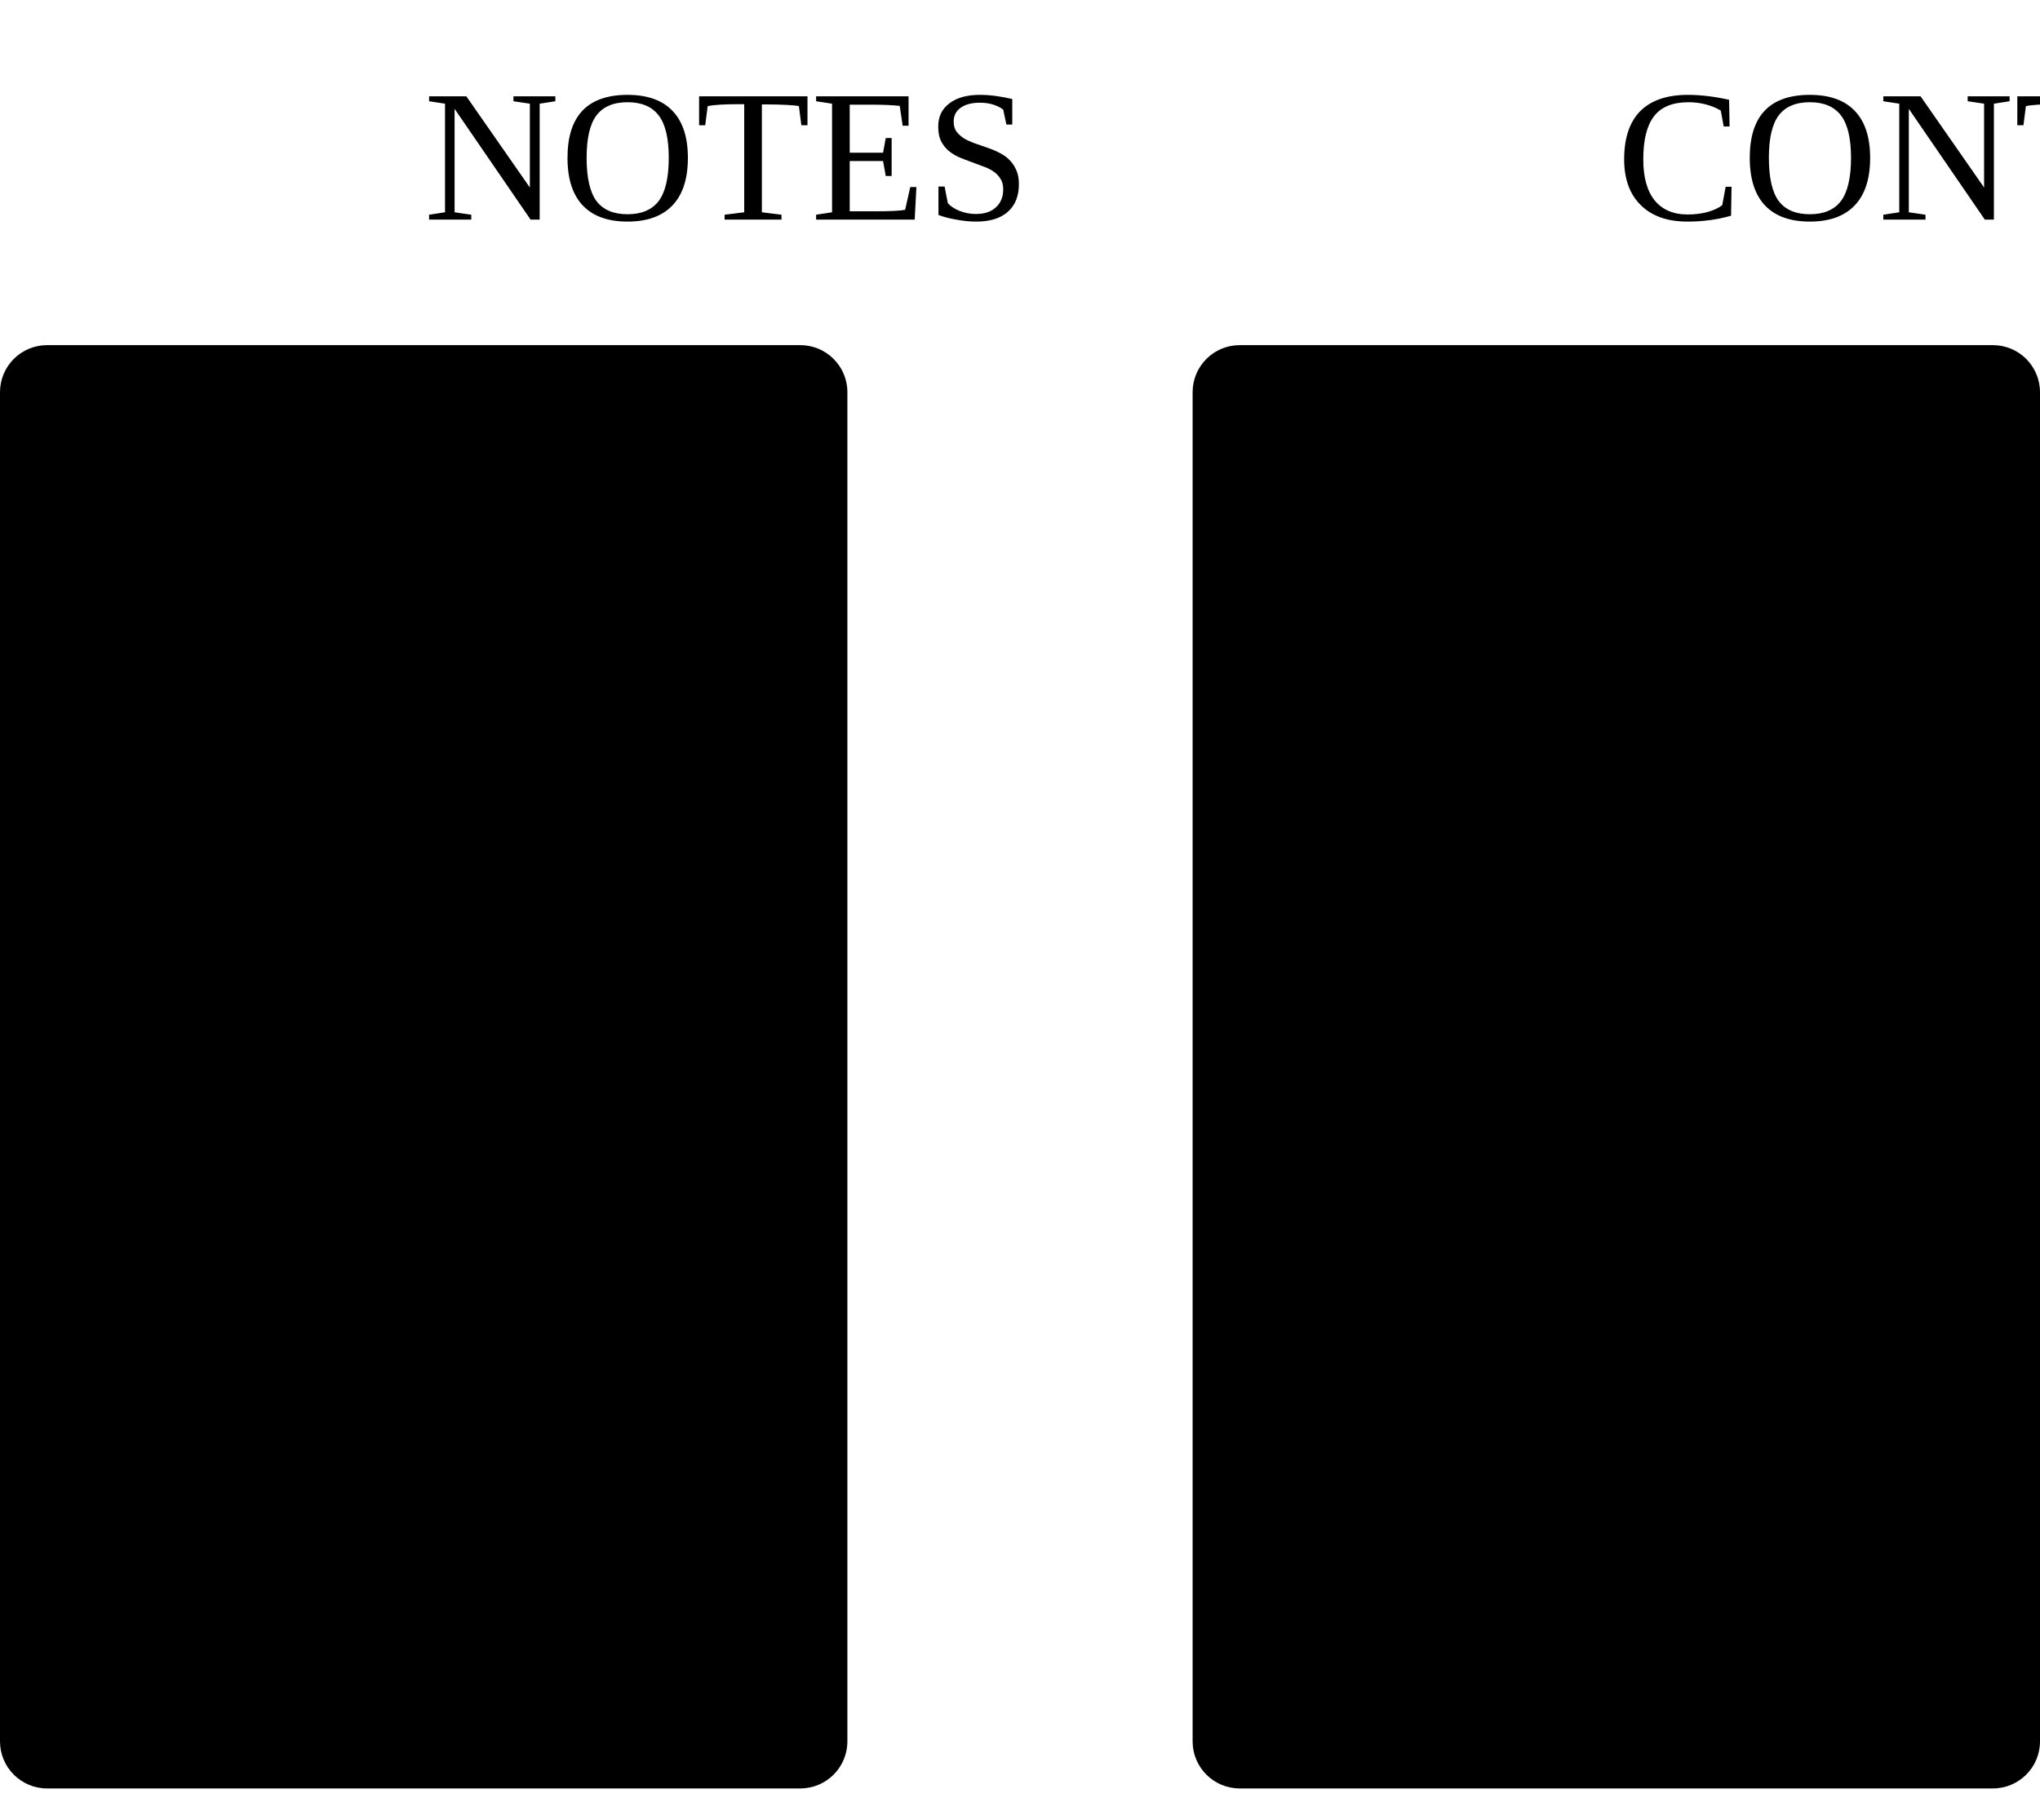
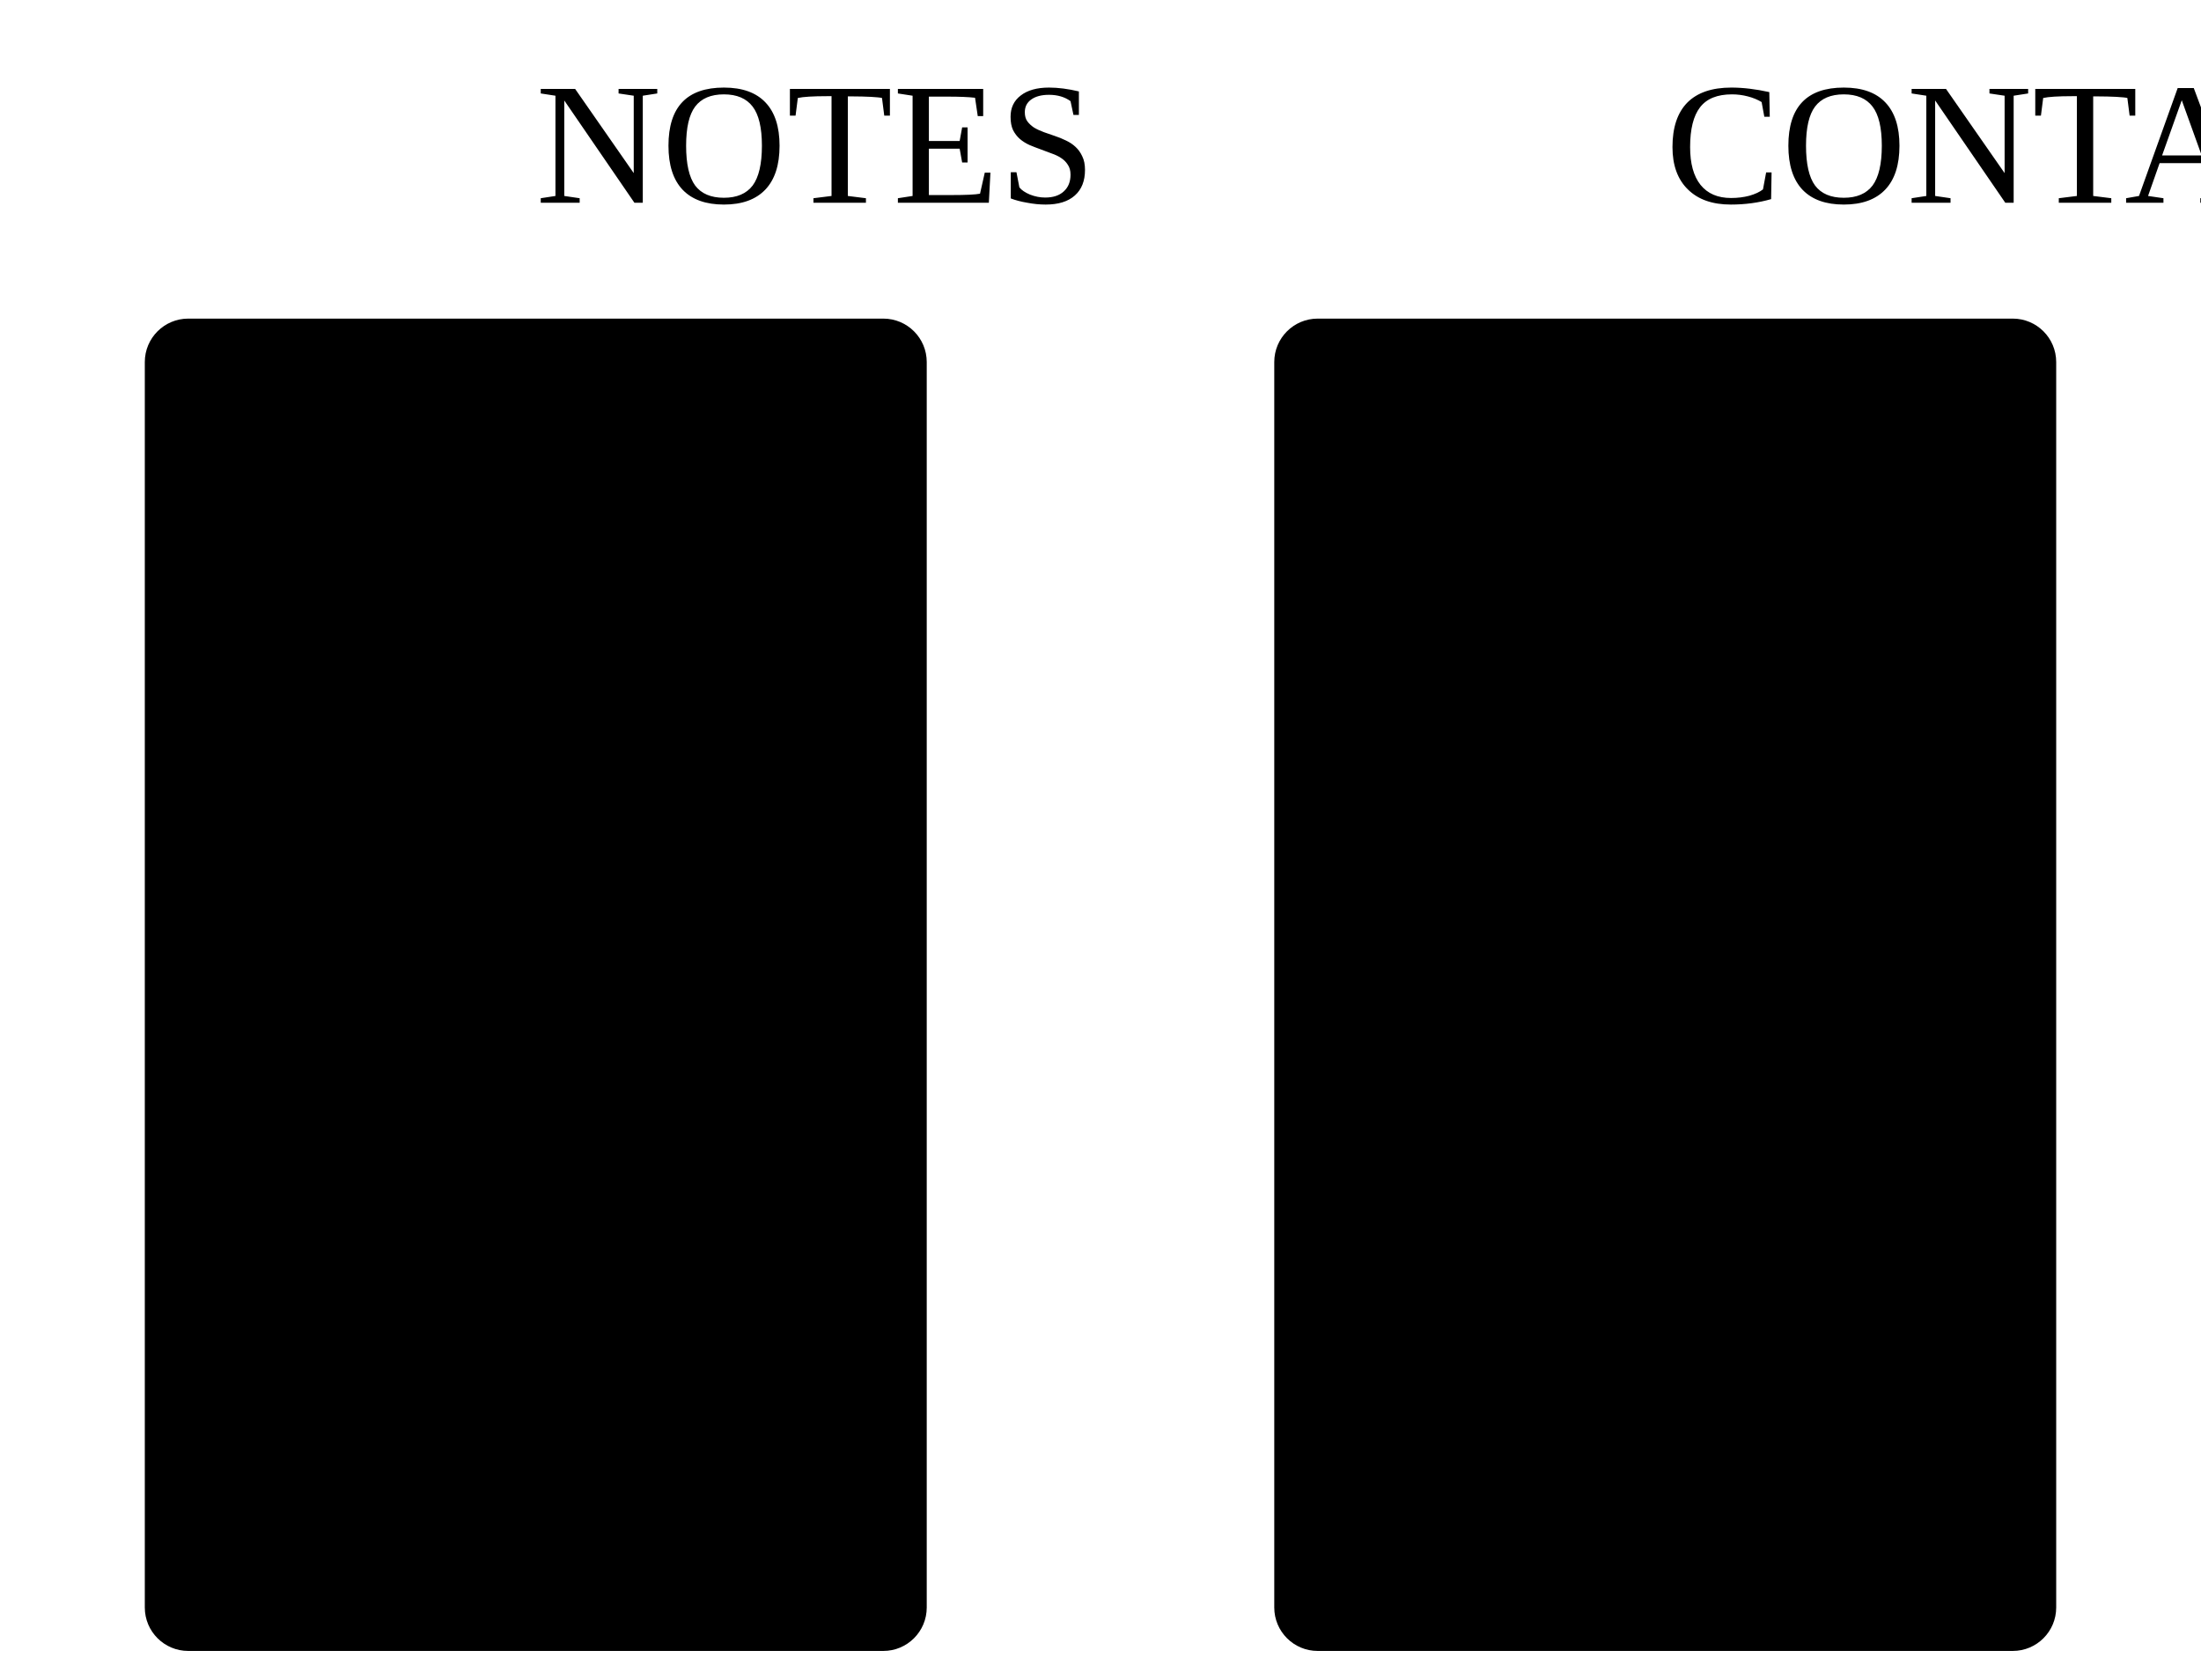
- <svg class="panel-buttons" viewBox="0 0 130 116" role="group">
+ <svg class="panel-buttons" viewBox="0 0 152 116" role="group">
  <defs>
    <linearGradient id="bf" x1="0" y1="0" x2="0" y2="1">
      <stop offset="0" stop-color="#2e2e32" />
      <stop offset="1" stop-color="#18181b" />
    </linearGradient>
  </defs>
  <a href="{{ '/notes/' | relative_url }}" class="panel-btn">
-     <text class="lbl" x="27" y="14">NOTES</text>
-     <rect class="btn-bezel" x="0" y="22" width="54" height="92" rx="3" />
-     <rect class="btn-face" x="4" y="26" width="46" height="84" />
-     <polygon class="f-t" points="4,58 50,58 46,62 8,62" />
-     <polygon class="f-l" points="4,58 8,62 8,106 4,110" />
-     <polygon class="f-r" points="50,58 50,110 46,106 46,62" />
-     <polygon class="f-b" points="4,110 8,106 46,106 50,110" />
-     <rect class="plateau" x="8" y="62" width="38" height="44" />
-     <path class="edge" d="M4 110 L50 110 L50 26" />
-     <circle class="led" cx="27" cy="42" r="5" />
-     <rect class="hit" x="0" y="2" width="54" height="112" fill="transparent" />
+     <text class="lbl" x="37" y="14">NOTES</text>
+     <rect class="btn-bezel" x="10" y="22" width="54" height="92" rx="3" />
+     <rect class="btn-face" x="14" y="26" width="46" height="84" />
+     <polygon class="f-t" points="14,58 60,58 56,62 18,62" />
+     <polygon class="f-l" points="14,58 18,62 18,106 14,110" />
+     <polygon class="f-r" points="60,58 60,110 56,106 56,62" />
+     <polygon class="f-b" points="14,110 18,106 56,106 60,110" />
+     <rect class="plateau" x="18" y="62" width="38" height="44" />
+     <path class="edge" d="M14 110 L60 110 L60 26" />
+     <circle class="led" cx="37" cy="42" r="5" />
+     <rect class="hit" x="10" y="2" width="54" height="112" fill="transparent" />
  </a>
  <a href="{{ '/contact/' | relative_url }}" class="panel-btn">
-     <text class="lbl" x="103" y="14">CONTACT</text>
-     <rect class="btn-bezel" x="76" y="22" width="54" height="92" rx="3" />
-     <rect class="btn-face" x="80" y="26" width="46" height="84" />
-     <polygon class="f-t" points="80,58 126,58 122,62 84,62" />
-     <polygon class="f-l" points="80,58 84,62 84,106 80,110" />
-     <polygon class="f-r" points="126,58 126,110 122,106 122,62" />
-     <polygon class="f-b" points="80,110 84,106 122,106 126,110" />
-     <rect class="plateau" x="84" y="62" width="38" height="44" />
-     <path class="edge" d="M80 110 L126 110 L126 26" />
-     <circle class="led" cx="103" cy="42" r="5" />
-     <rect class="hit" x="76" y="2" width="54" height="112" fill="transparent" />
+     <text class="lbl" x="115" y="14">CONTACT</text>
+     <rect class="btn-bezel" x="88" y="22" width="54" height="92" rx="3" />
+     <rect class="btn-face" x="92" y="26" width="46" height="84" />
+     <polygon class="f-t" points="92,58 138,58 134,62 96,62" />
+     <polygon class="f-l" points="92,58 96,62 96,106 92,110" />
+     <polygon class="f-r" points="138,58 138,110 134,106 134,62" />
+     <polygon class="f-b" points="92,110 96,106 134,106 138,110" />
+     <rect class="plateau" x="96" y="62" width="38" height="44" />
+     <path class="edge" d="M92 110 L138 110 L138 26" />
+     <circle class="led" cx="115" cy="42" r="5" />
+     <rect class="hit" x="88" y="2" width="54" height="112" fill="transparent" />
  </a>
</svg>
